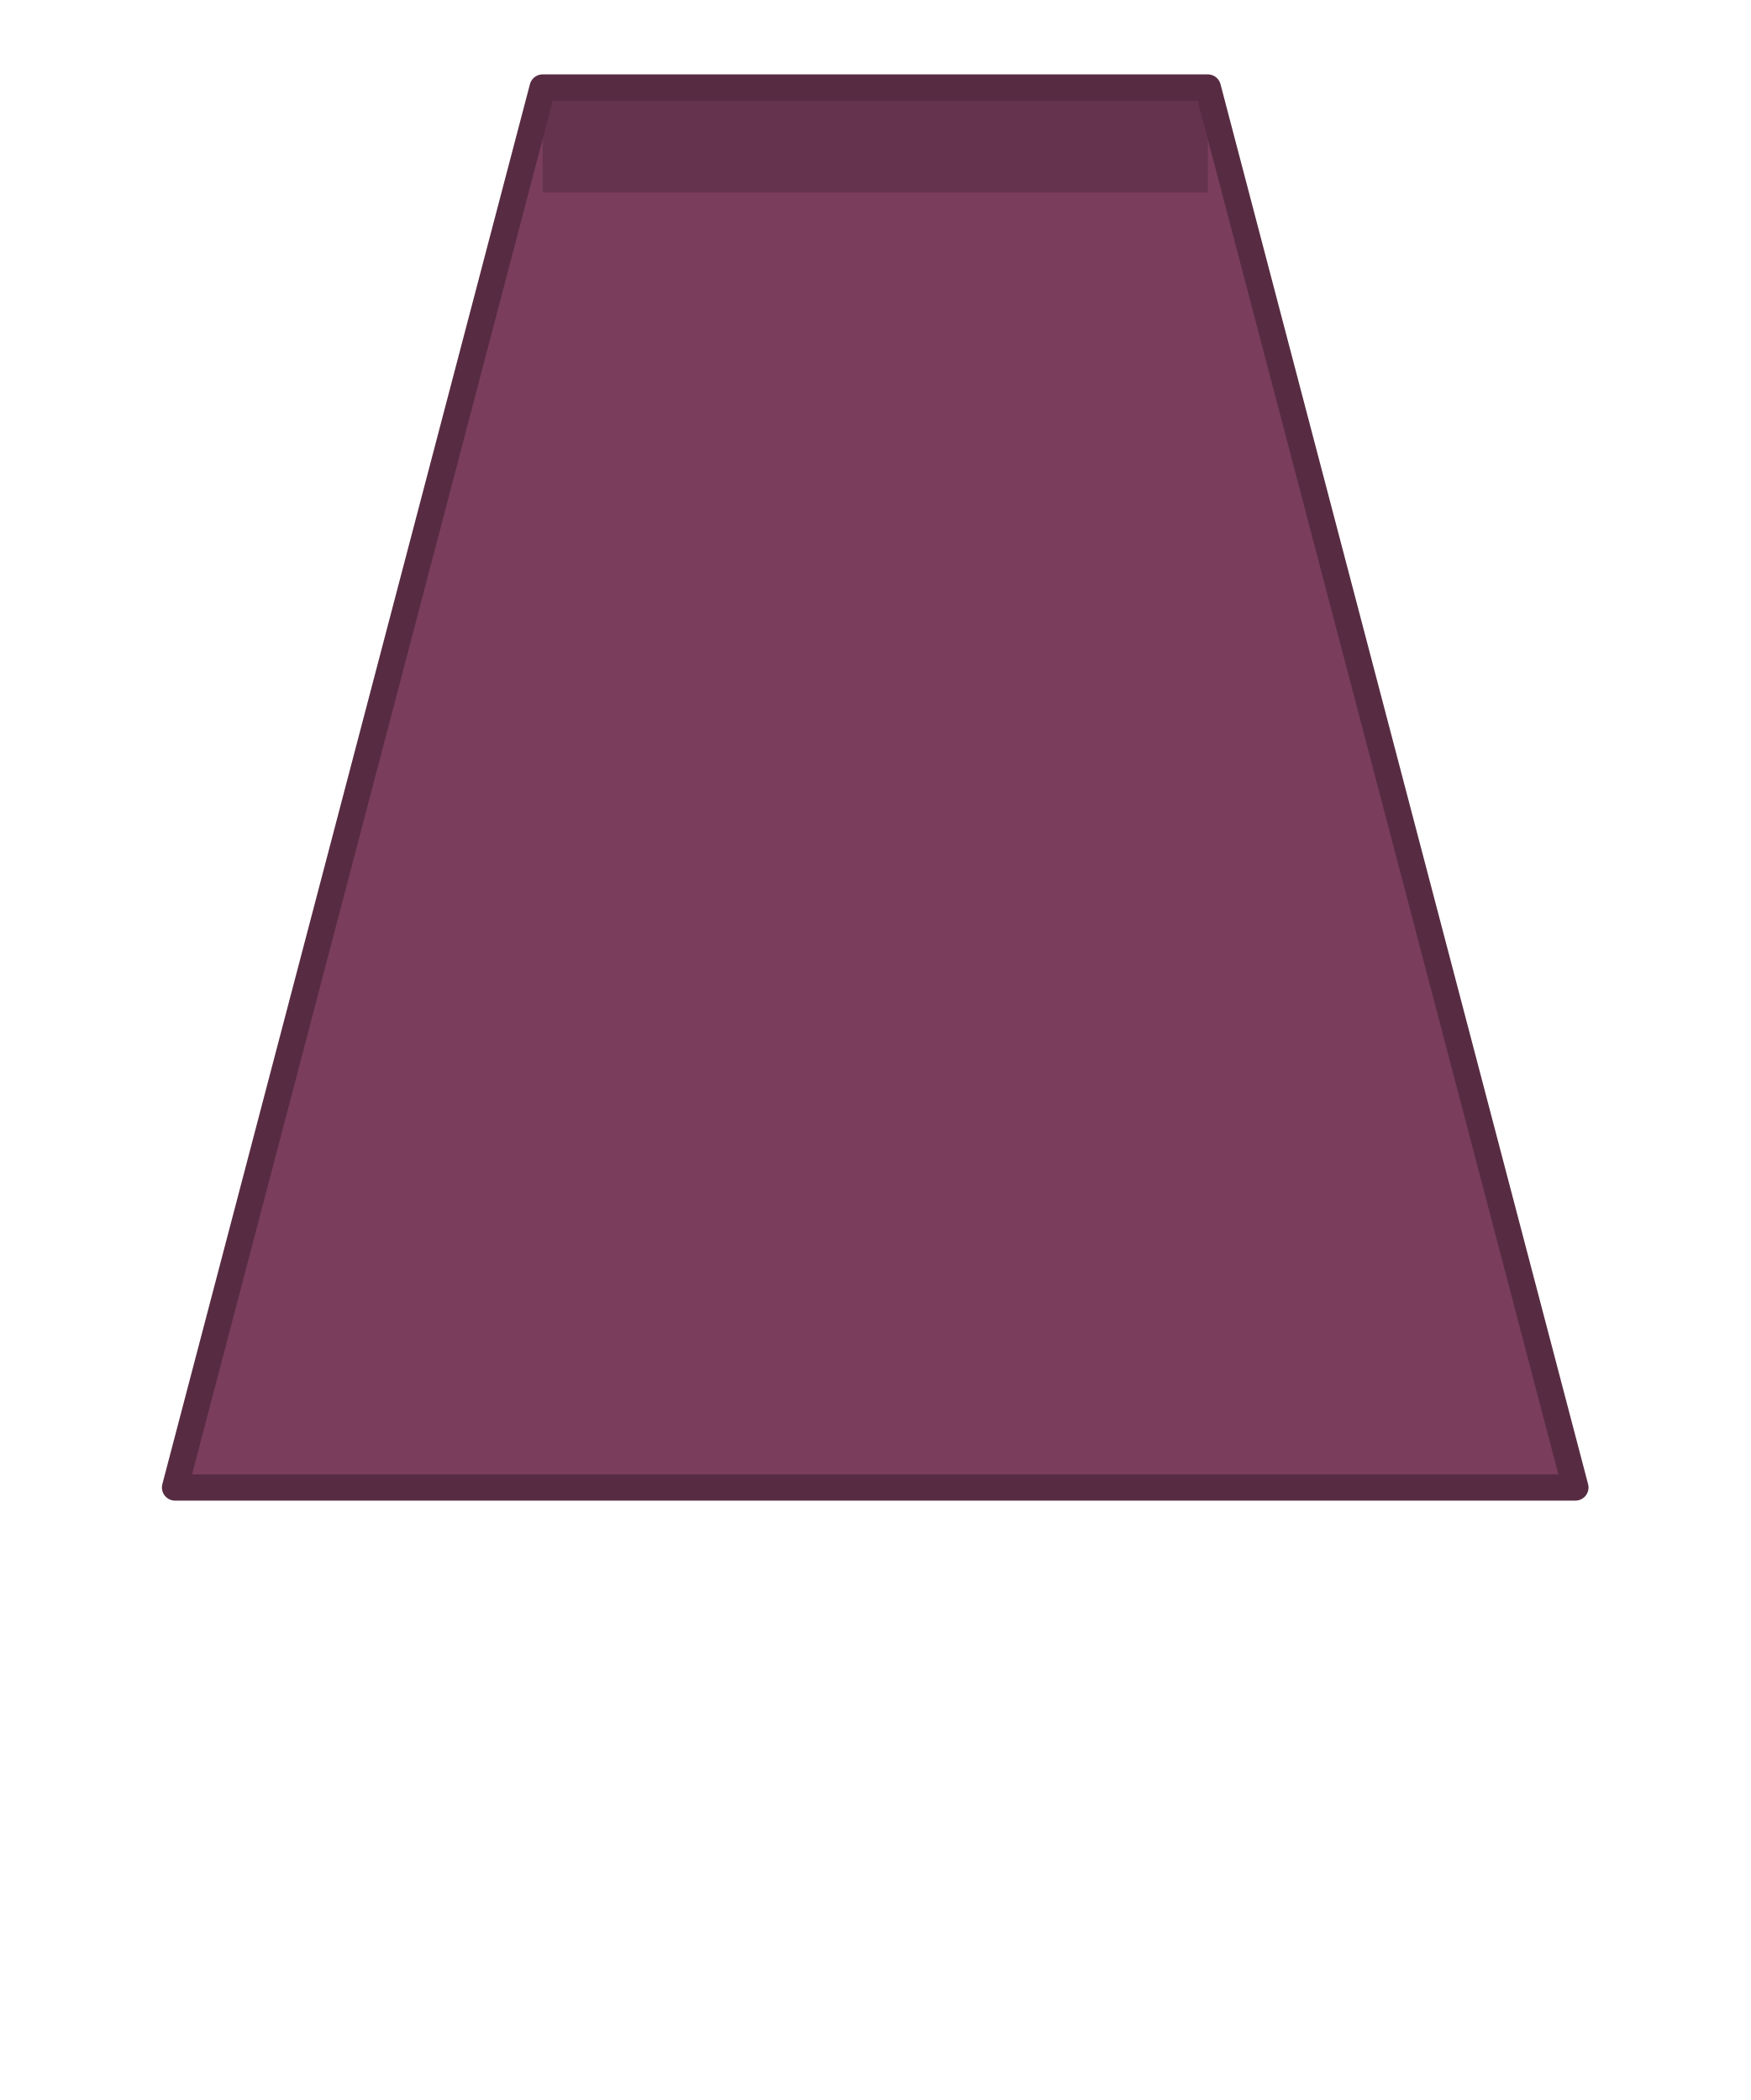
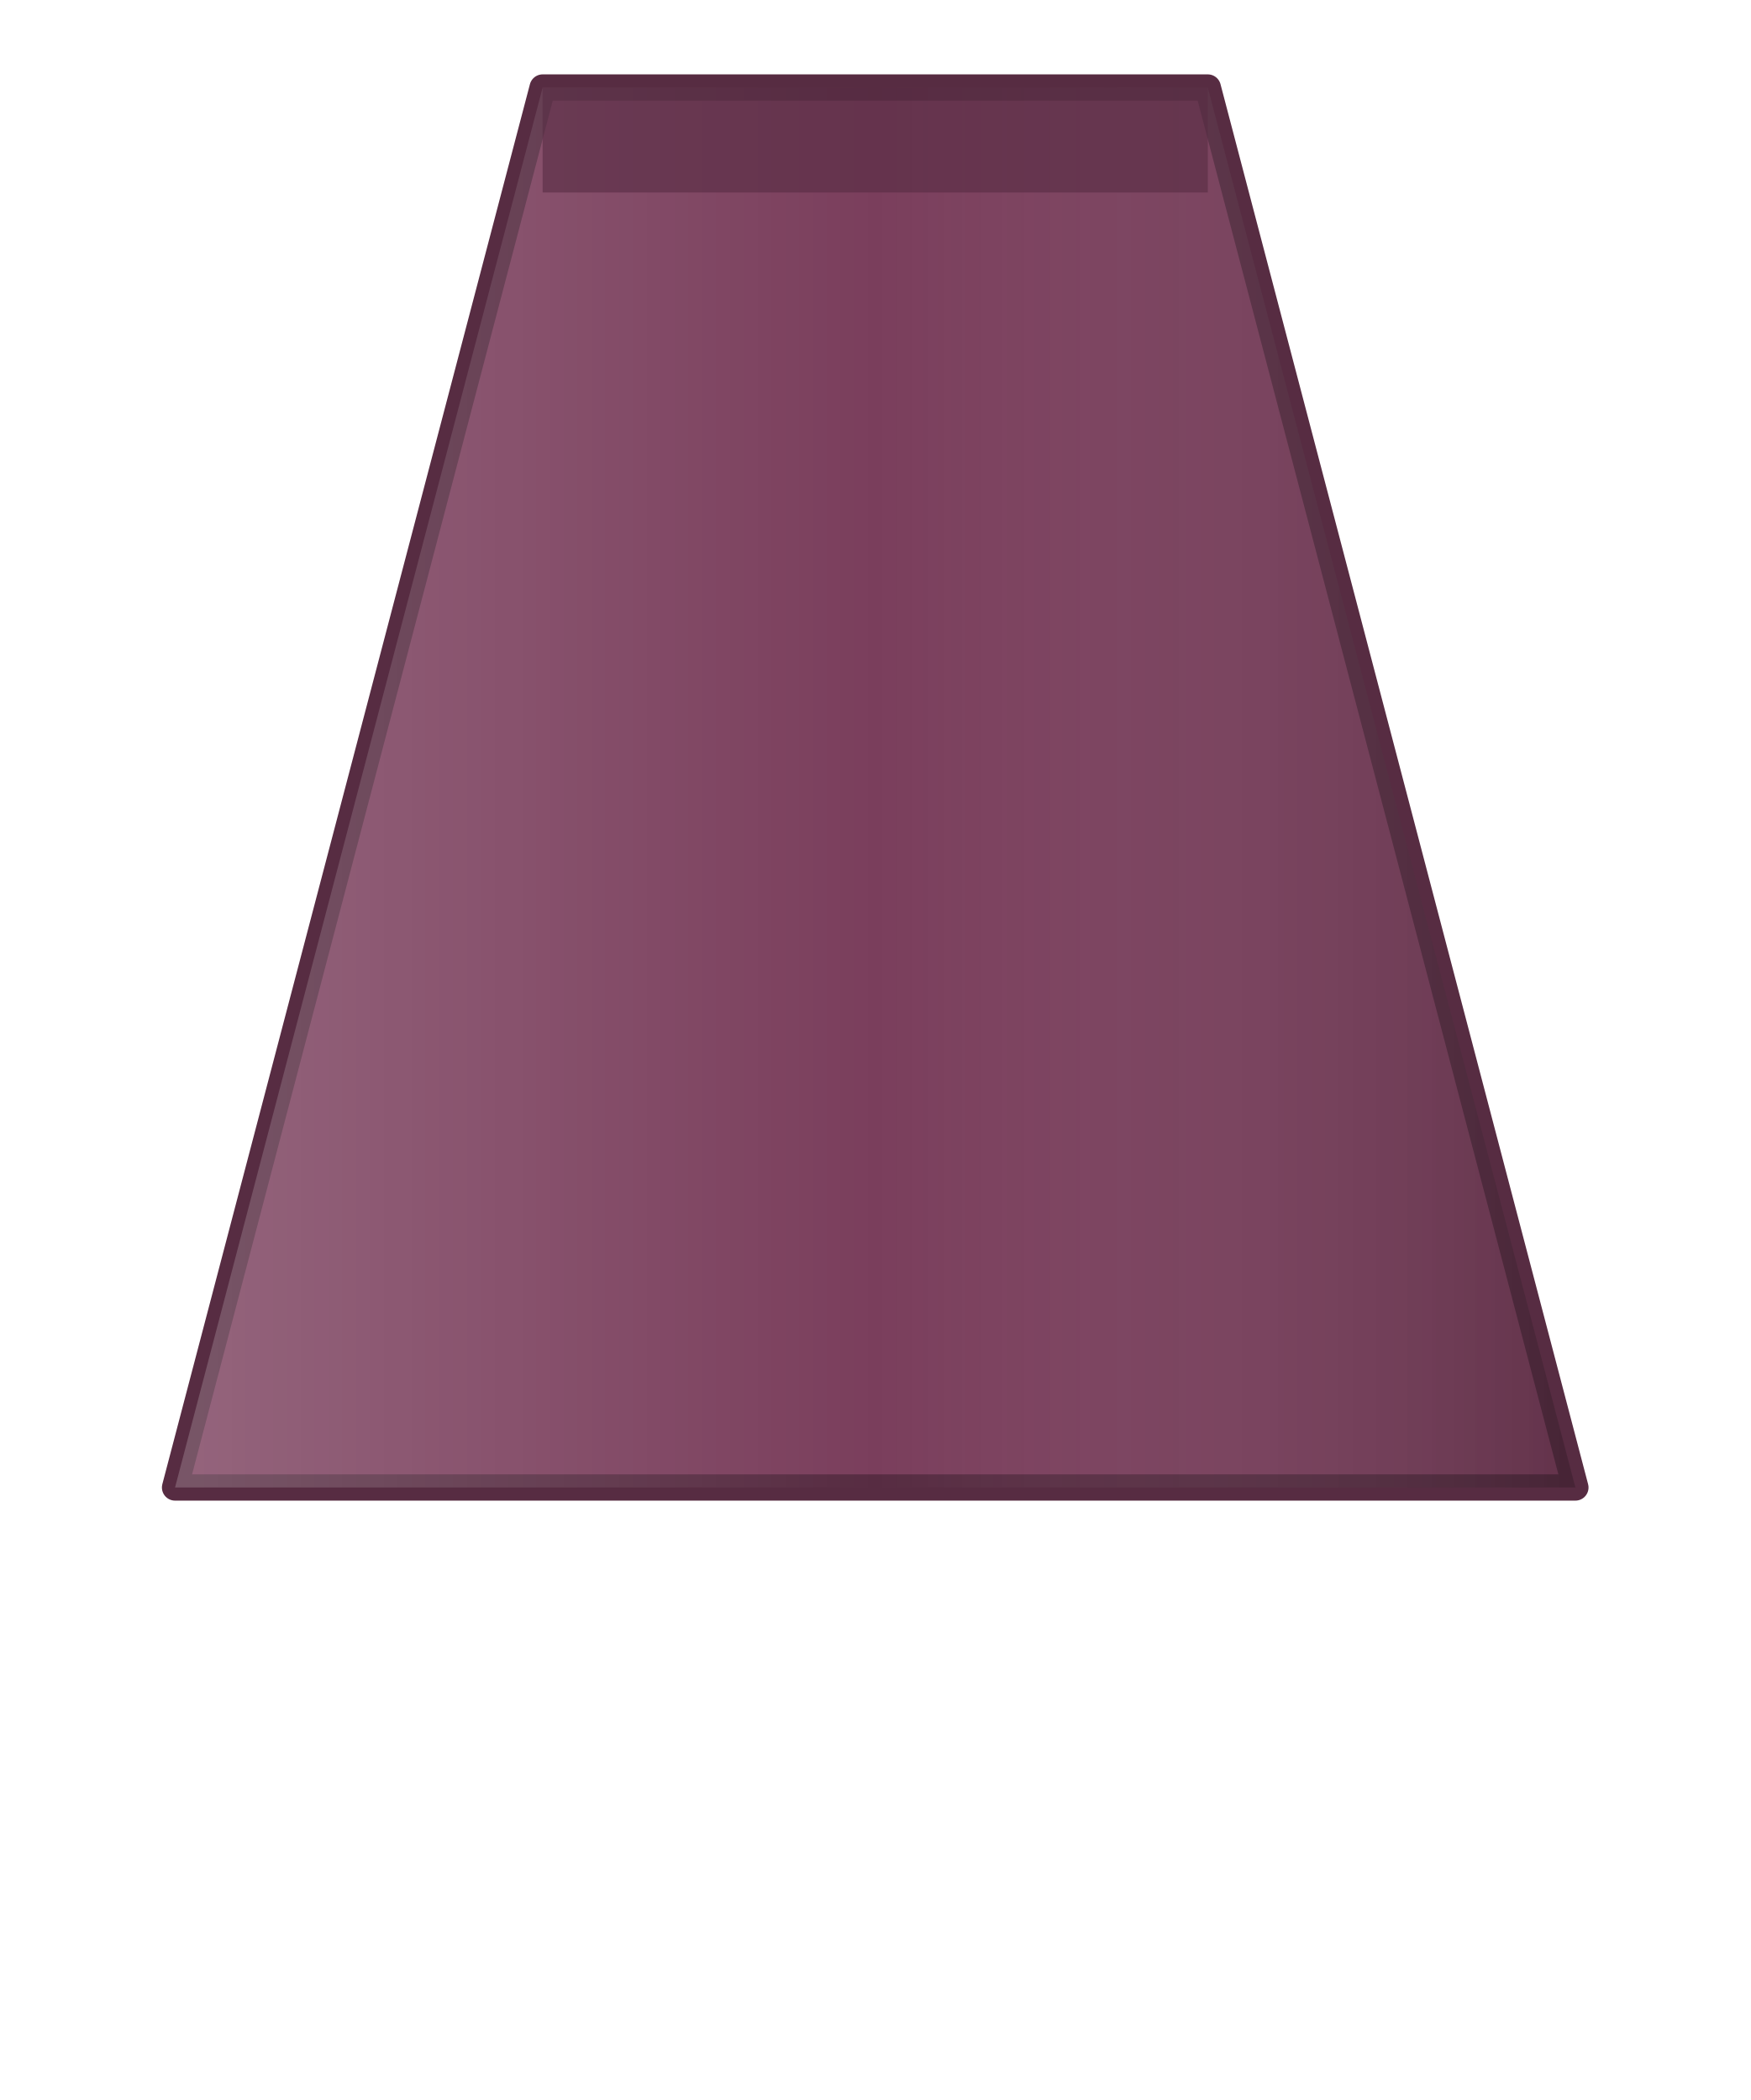
- <svg xmlns="http://www.w3.org/2000/svg" viewBox="0 0 200 240">
+ <svg xmlns="http://www.w3.org/2000/svg" viewBox="0 0 200 240" preserveAspectRatio="none">
+   <defs>
+     <linearGradient id="g" x1="0" x2="1">
+       <stop offset="0" stop-color="#fff" stop-opacity=".2" />
+       <stop offset=".5" stop-color="#fff" stop-opacity="0" />
+       <stop offset="1" stop-color="#000" stop-opacity=".2" />
+     </linearGradient>
+   </defs>
  <path d="M62 10 H138 L180 170 H20 Z" fill="#7A3E5C" stroke="#572c42" stroke-width="3" stroke-linejoin="round" />
+   <path d="M62 10 H138 L180 170 H20 Z" fill="url(#g)" />
  <rect x="62" y="10" width="76" height="12" fill="#572c42" opacity=".6" />
</svg>
